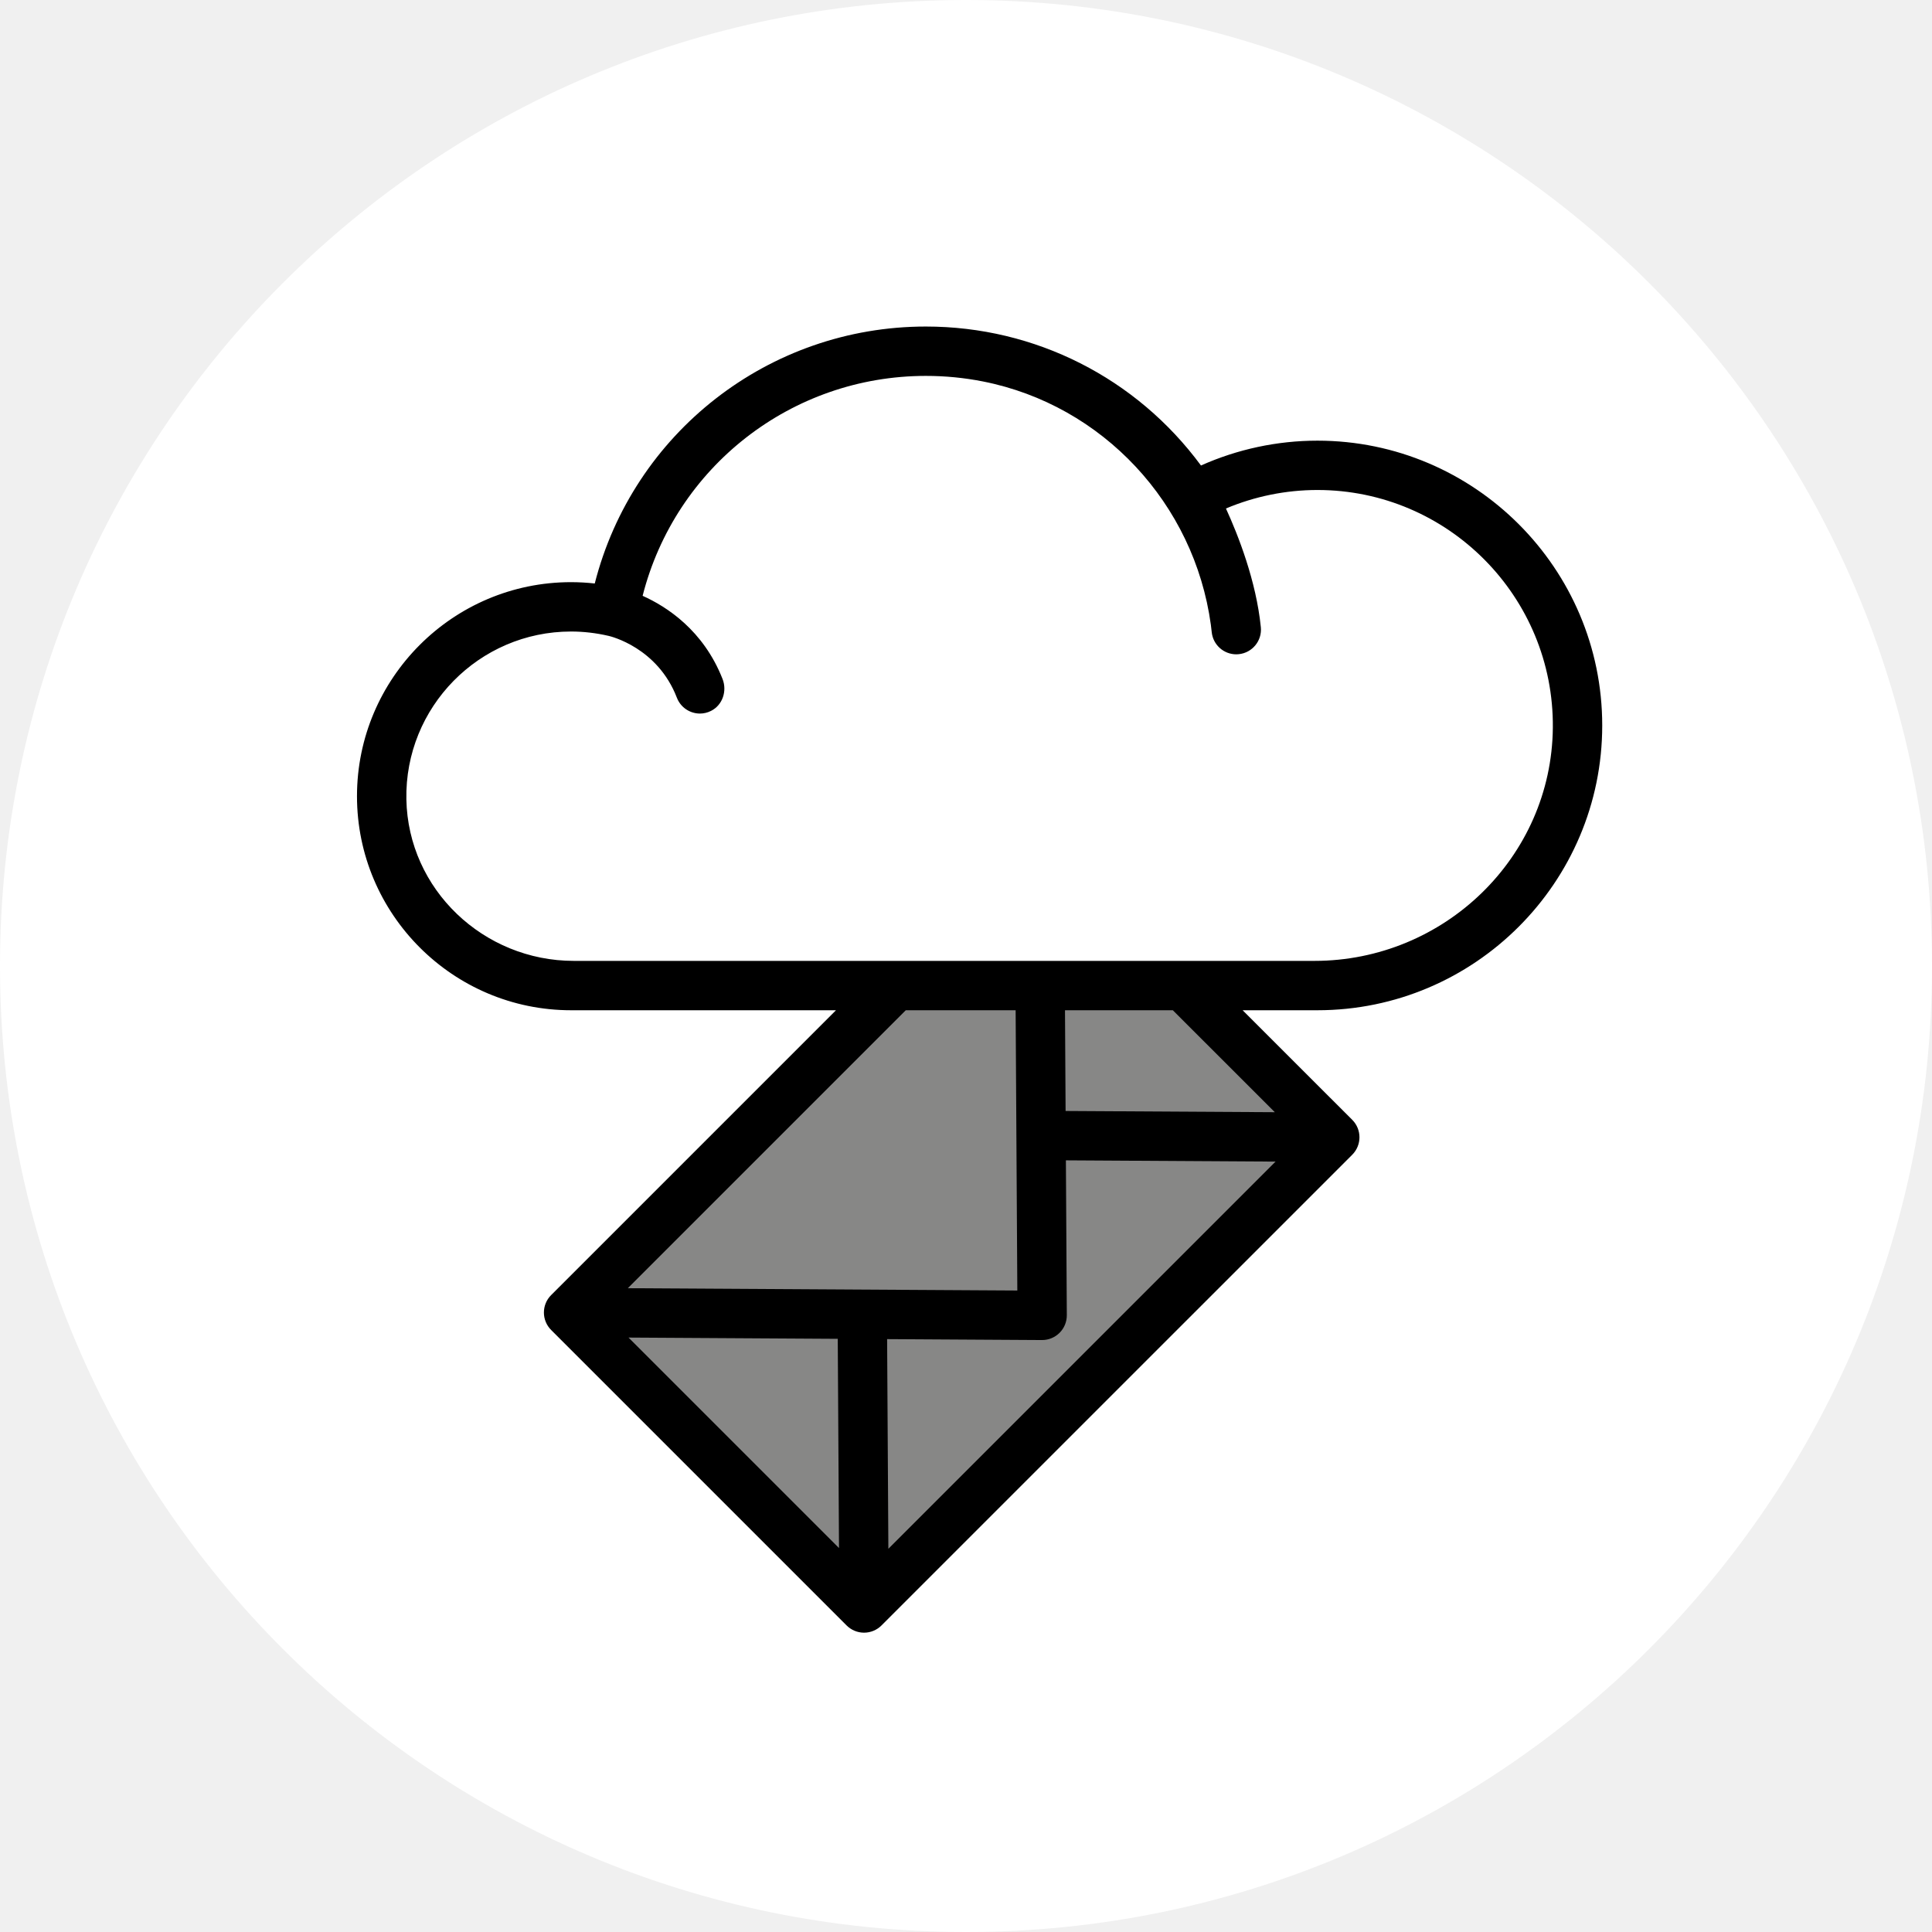
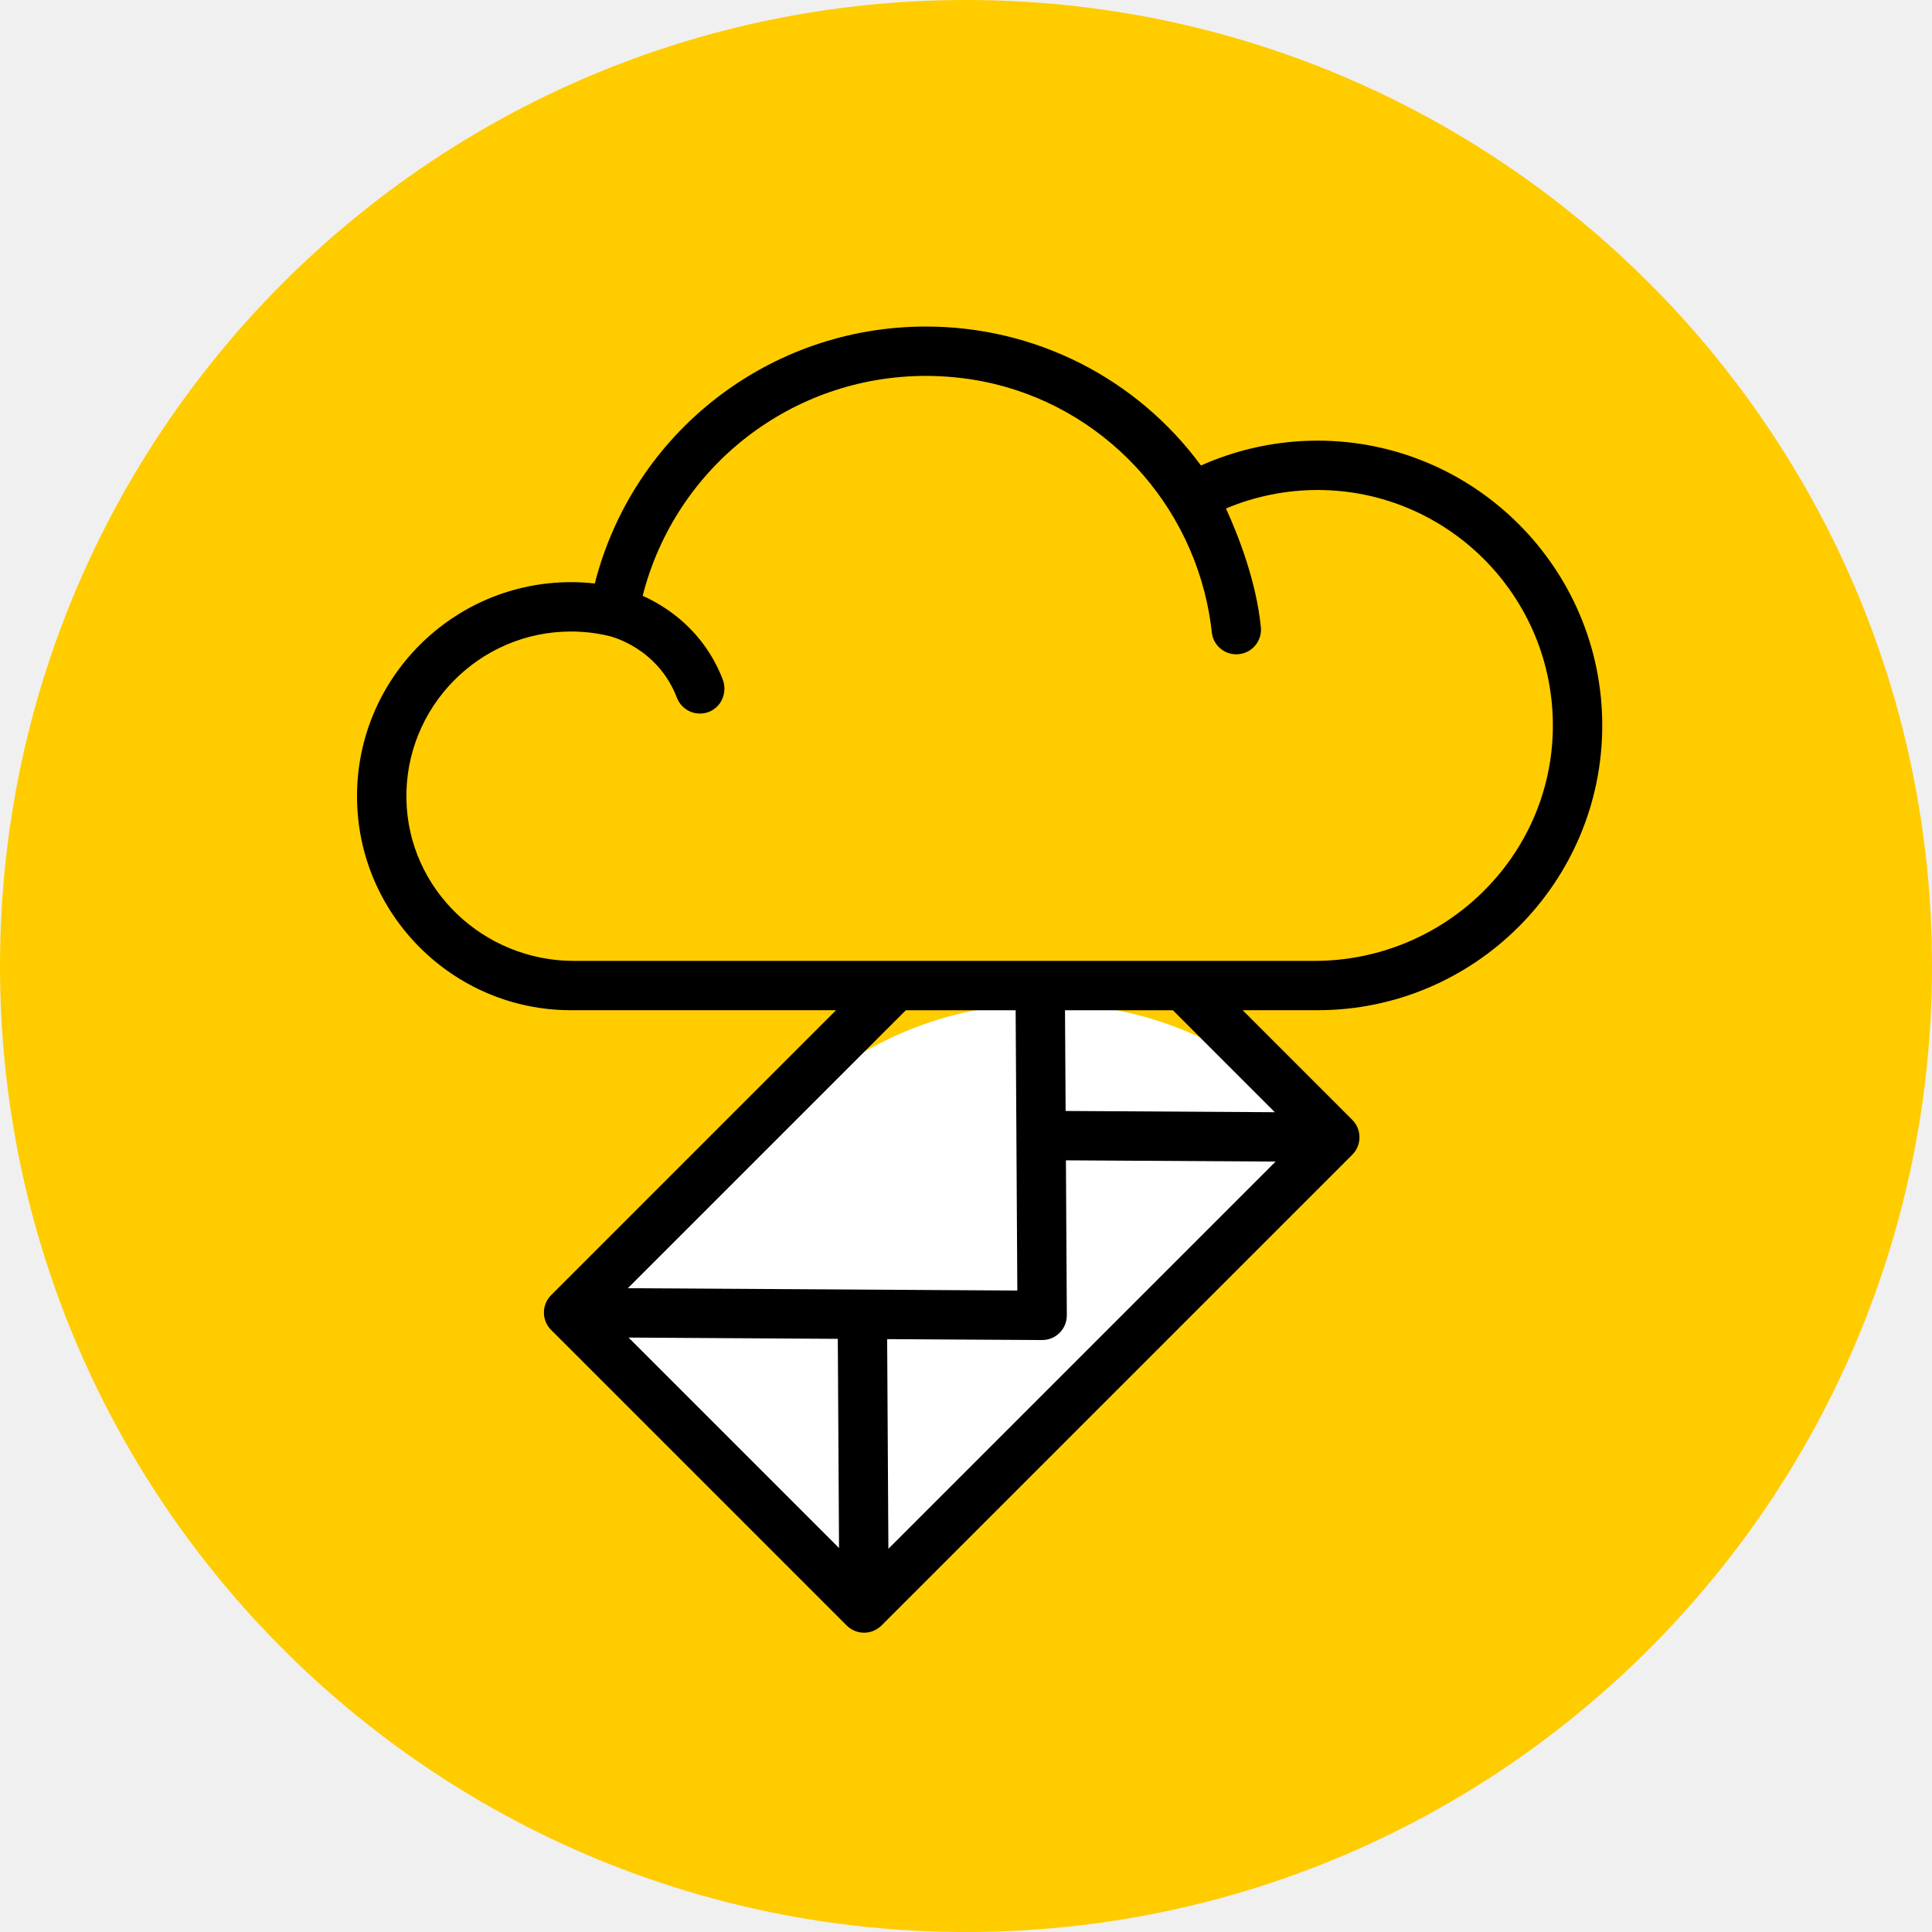
- <svg xmlns="http://www.w3.org/2000/svg" width="71" height="71" viewBox="0 0 71 71" fill="none">
-   <circle cx="35.5" cy="35.5" r="35.5" fill="white" />
-   <path d="M21.35 48.24L31.506 38.314C35.456 34.454 41.787 34.526 45.647 38.476L49.11 42.019L31.803 58.935L21.35 48.24Z" fill="#878786" />
-   <path d="M58.881 26.66C58.881 20.889 54.186 16.194 48.415 16.194C46.938 16.194 45.474 16.508 44.135 17.107C41.767 13.895 38.046 12 34.026 12C28.245 12 23.263 15.921 21.857 21.443C21.567 21.411 21.275 21.394 20.985 21.394C16.648 21.394 13.119 24.923 13.119 29.26C13.119 33.597 16.648 37.126 20.985 37.126H30.722L20.254 47.594C19.9 47.948 19.9 48.522 20.254 48.876L31.112 59.734C31.282 59.904 31.513 60 31.753 60C31.994 60 32.225 59.904 32.395 59.734L49.694 42.436C50.048 42.081 50.048 41.507 49.694 41.153L45.666 37.126H48.415C54.186 37.126 58.881 32.431 58.881 26.66ZM14.934 29.377C14.87 25.987 17.609 23.208 20.985 23.208C21.442 23.208 21.903 23.261 22.355 23.366C22.356 23.366 22.358 23.366 22.36 23.367C22.362 23.367 22.363 23.368 22.366 23.368C22.439 23.385 24.165 23.796 24.875 25.641C25.014 26.001 25.357 26.223 25.722 26.223C25.858 26.223 25.998 26.192 26.13 26.125C26.554 25.913 26.727 25.394 26.553 24.952C25.852 23.166 24.506 22.295 23.616 21.896C24.818 17.17 29.078 13.814 34.026 13.814C34.738 13.814 35.439 13.883 36.122 14.018C40.524 14.887 43.89 18.512 44.498 22.959C44.511 23.049 44.521 23.139 44.53 23.229C44.577 23.697 44.971 24.046 45.432 24.046C45.462 24.046 45.492 24.044 45.523 24.041C46.021 23.991 46.385 23.547 46.335 23.049C46.165 21.349 45.501 19.666 45.053 18.687C46.111 18.241 47.258 18.007 48.415 18.007C53.214 18.007 57.113 21.935 57.066 26.745C57.02 31.508 53.068 35.312 48.304 35.312H21.087C17.773 35.312 14.997 32.69 14.934 29.377ZM30.787 49.201L30.833 56.89L23.098 49.155L30.787 49.201ZM32.601 49.212L38.293 49.246C38.294 49.246 38.296 49.246 38.298 49.246C38.538 49.246 38.769 49.15 38.939 48.98C39.111 48.809 39.206 48.576 39.205 48.333L39.171 42.642L46.876 42.688L32.647 56.917L32.601 49.212ZM37.324 37.126L37.386 47.426L23.072 47.341L33.287 37.126H37.324V37.126ZM46.849 40.873L39.16 40.828L39.138 37.126H43.101L46.849 40.873Z" fill="black" />
+ <svg xmlns="http://www.w3.org/2000/svg" width="53" height="53" viewBox="0 0 53 53" fill="none">
+   <circle cx="26.5" cy="26.5" r="26.5" fill="#FFCC00" />
+   <g clip-path="url(#clip0_287_910)">
+     <path d="M15.938 36.01L21.706 30.373C25.655 26.512 31.987 26.585 35.847 30.535L36.66 31.366L23.74 43.994L15.938 36.01Z" fill="white" />
+     <path d="M43.954 19.901C43.954 15.593 40.449 12.088 36.141 12.088C35.039 12.088 33.946 12.323 32.946 12.77C31.179 10.372 28.401 8.958 25.4 8.958C21.085 8.958 17.366 11.884 16.317 16.007C16.1 15.982 15.882 15.97 15.666 15.97C12.428 15.97 9.794 18.604 9.794 21.842C9.794 25.08 12.428 27.713 15.666 27.713H22.934L15.12 35.528C14.855 35.792 14.855 36.221 15.12 36.485L23.225 44.59C23.352 44.717 23.524 44.789 23.704 44.789C23.884 44.789 24.056 44.717 24.183 44.59L37.096 31.677C37.36 31.413 37.36 30.984 37.096 30.72L34.09 27.713H36.141C40.449 27.713 43.954 24.209 43.954 19.901ZM11.149 21.929C11.101 19.398 13.146 17.324 15.666 17.324C16.006 17.324 16.351 17.364 16.688 17.442C16.689 17.442 16.691 17.442 16.692 17.443C16.693 17.443 16.695 17.444 16.696 17.444C16.751 17.456 18.04 17.763 18.569 19.14C18.673 19.41 18.929 19.575 19.201 19.575C19.303 19.575 19.407 19.552 19.506 19.502C19.823 19.343 19.952 18.956 19.822 18.627C19.299 17.293 18.294 16.643 17.63 16.345C18.527 12.817 21.707 10.312 25.4 10.312C25.932 10.312 26.455 10.364 26.965 10.464C30.251 11.113 32.764 13.819 33.218 17.138C33.227 17.206 33.235 17.273 33.242 17.34C33.276 17.689 33.571 17.95 33.914 17.95C33.937 17.95 33.96 17.949 33.983 17.946C34.355 17.909 34.626 17.577 34.589 17.205C34.462 15.937 33.966 14.68 33.631 13.949C34.422 13.617 35.278 13.442 36.141 13.442C39.724 13.442 42.634 16.374 42.599 19.965C42.565 23.52 39.615 26.36 36.059 26.36H15.741C13.268 26.36 11.196 24.402 11.149 21.929ZM22.983 36.728L23.017 42.467L17.243 36.693L22.983 36.728ZM24.337 36.736L28.585 36.761C28.587 36.761 28.588 36.761 28.589 36.761C28.769 36.761 28.941 36.69 29.068 36.563C29.196 36.435 29.267 36.261 29.266 36.08L29.241 31.831L34.993 31.865L24.371 42.487L24.337 36.736ZM27.862 27.713L27.908 35.403L17.223 35.339L24.849 27.714H27.862V27.713ZM34.972 30.511L29.233 30.477L29.216 27.714H32.175L34.972 30.511Z" fill="black" />
+   </g>
+   <defs>
+     <clipPath id="clip0_287_910">
+       <rect width="35.831" height="35.831" fill="white" transform="translate(8.95801 8.95776)" />
+     </clipPath>
+   </defs>
</svg>
